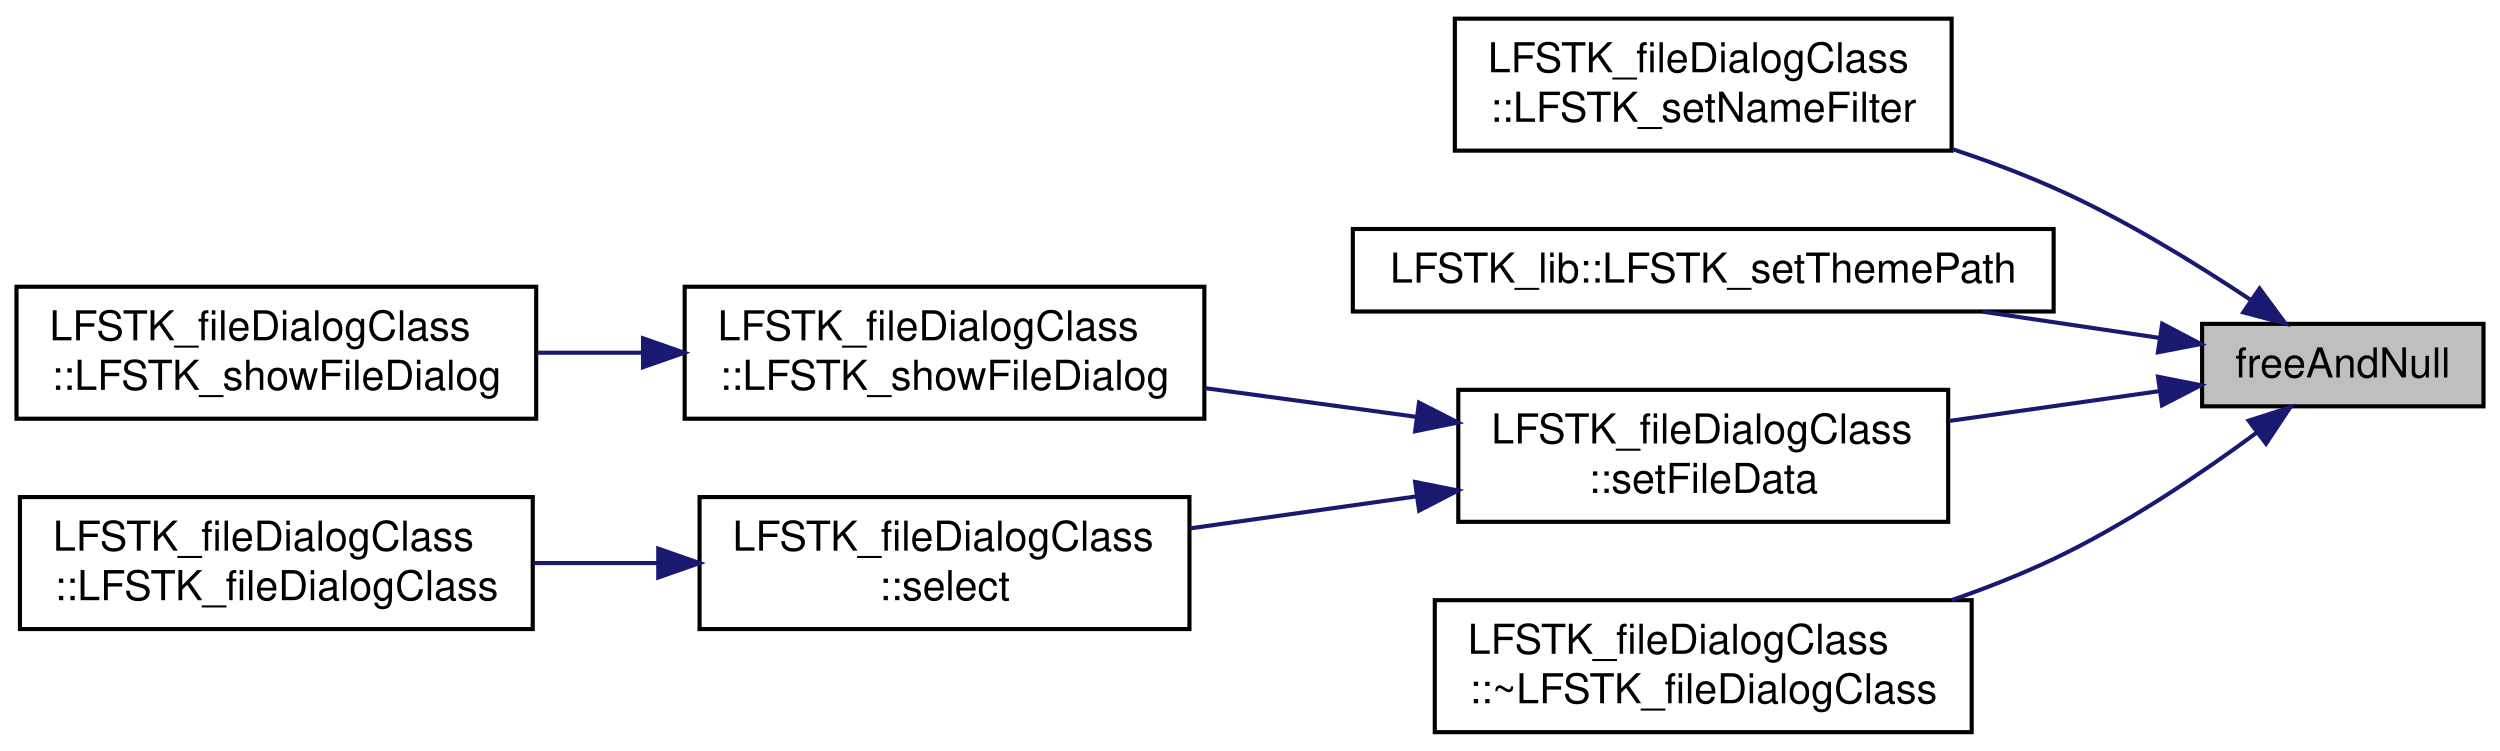
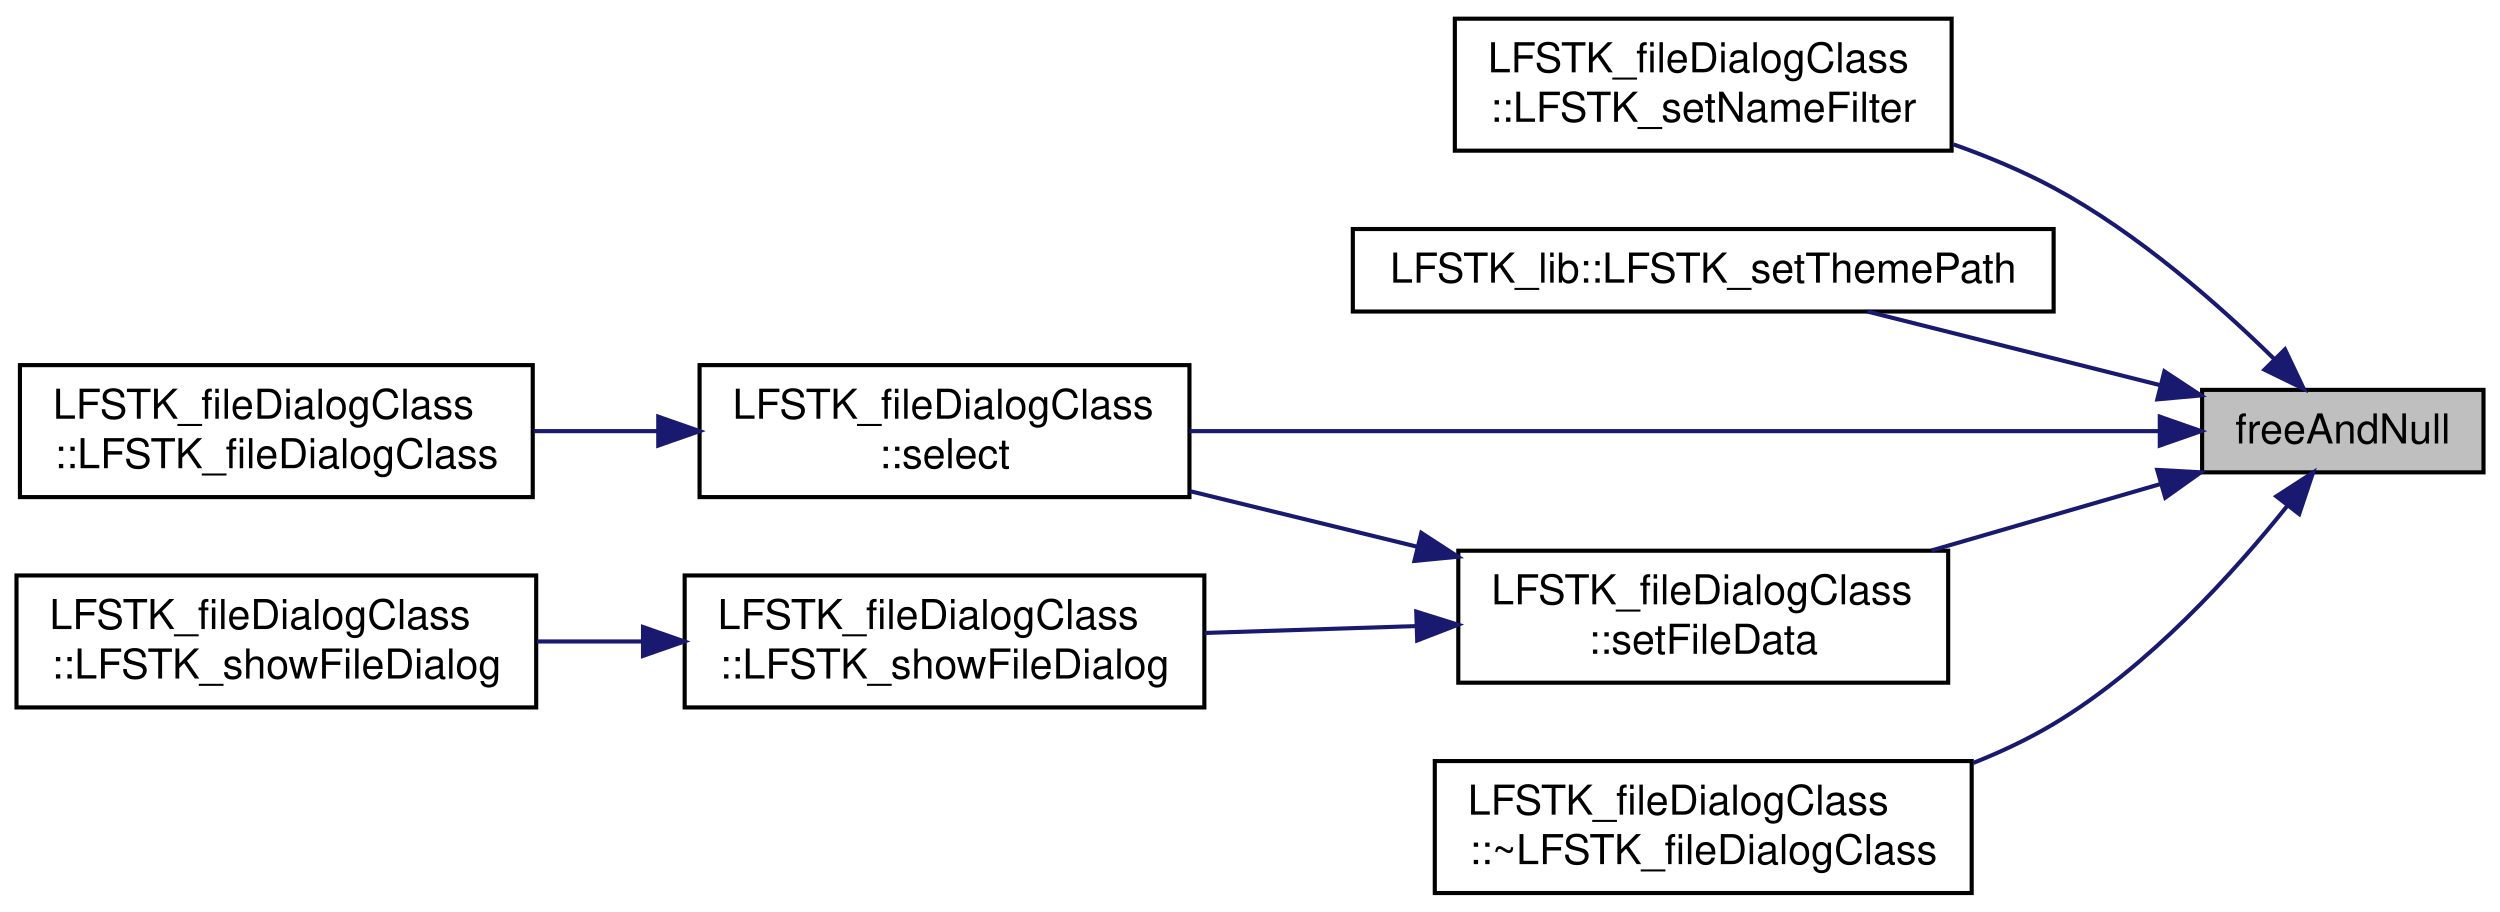
- <svg xmlns="http://www.w3.org/2000/svg" xmlns:xlink="http://www.w3.org/1999/xlink" width="606pt" height="182pt" viewBox="0.00 0.00 606.17 182.00">
-   <g id="graph0" class="graph" transform="scale(1 1) rotate(0) translate(4 178)">
+ <svg xmlns="http://www.w3.org/2000/svg" xmlns:xlink="http://www.w3.org/1999/xlink" width="606pt" height="221pt" viewBox="0.00 0.00 606.17 221.00">
+   <g id="graph0" class="graph" transform="scale(1 1) rotate(0) translate(4 217)">
    <g id="node1" class="node">
      <g id="a_node1">
        <a xlink:title=" ">
-           <polygon fill="#bfbfbf" stroke="#000000" points="529.94,-79.5 529.94,-99.5 598.169,-99.5 598.169,-79.5 529.94,-79.5" />
-           <text text-anchor="middle" x="564.054" y="-86.5" font-family="Helvetica,sans-Serif" font-size="10.00" fill="#000000">freeAndNull</text>
+           <polygon fill="#bfbfbf" stroke="#000000" points="529.94,-102.5 529.94,-122.5 598.169,-122.5 598.169,-102.5 529.94,-102.5" />
+           <text text-anchor="middle" x="564.054" y="-109.5" font-family="Helvetica,sans-Serif" font-size="10.00" fill="#000000">freeAndNull</text>
        </a>
      </g>
    </g>
    <g id="node2" class="node">
      <g id="a_node2">
        <a xlink:href="class_l_f_s_t_k__file_dialog_class_a99d3d70ca32edc6810c817df31dfa277.xhtml#a99d3d70ca32edc6810c817df31dfa277" target="_top" xlink:title=" ">
-           <polygon fill="none" stroke="#000000" points="348.754,-141.5 348.754,-173.5 469.204,-173.5 469.204,-141.5 348.754,-141.5" />
-           <text text-anchor="start" x="356.754" y="-160.5" font-family="Helvetica,sans-Serif" font-size="10.00" fill="#000000">LFSTK_fileDialogClass</text>
-           <text text-anchor="middle" x="408.979" y="-148.5" font-family="Helvetica,sans-Serif" font-size="10.00" fill="#000000">::LFSTK_setNameFilter</text>
+           <polygon fill="none" stroke="#000000" points="348.754,-180.5 348.754,-212.5 469.204,-212.5 469.204,-180.5 348.754,-180.5" />
+           <text text-anchor="start" x="356.754" y="-199.5" font-family="Helvetica,sans-Serif" font-size="10.00" fill="#000000">LFSTK_fileDialogClass</text>
+           <text text-anchor="middle" x="408.979" y="-187.5" font-family="Helvetica,sans-Serif" font-size="10.00" fill="#000000">::LFSTK_setNameFilter</text>
        </a>
      </g>
    </g>
    <g id="edge1" class="edge">
-       <path fill="none" stroke="#191970" d="M541.642,-105.355C528.274,-114.265 510.692,-125.056 493.94,-132.5 486.212,-135.934 477.883,-139.046 469.568,-141.817" />
-       <polygon fill="#191970" stroke="#191970" points="543.867,-108.075 550.161,-99.552 539.926,-102.289 543.867,-108.075" />
+       <path fill="none" stroke="#191970" d="M547.527,-129.879C534.181,-142.998 514.326,-160.552 493.94,-171.5 486.354,-175.574 478.022,-179.062 469.633,-182.025" />
+       <polygon fill="#191970" stroke="#191970" points="550.037,-132.319 554.588,-122.751 545.064,-127.392 550.037,-132.319" />
    </g>
    <g id="node3" class="node">
      <g id="a_node3">
        <a xlink:href="class_l_f_s_t_k__lib_a36cbdcaf2c98443f432ca14571281463.xhtml#a36cbdcaf2c98443f432ca14571281463" target="_top" xlink:title=" ">
-           <polygon fill="none" stroke="#000000" points="324.018,-102.5 324.018,-122.5 493.94,-122.5 493.94,-102.5 324.018,-102.5" />
-           <text text-anchor="middle" x="408.979" y="-109.5" font-family="Helvetica,sans-Serif" font-size="10.00" fill="#000000">LFSTK_lib::LFSTK_setThemePath</text>
+           <polygon fill="none" stroke="#000000" points="324.018,-141.5 324.018,-161.5 493.94,-161.5 493.94,-141.5 324.018,-141.5" />
+           <text text-anchor="middle" x="408.979" y="-148.5" font-family="Helvetica,sans-Serif" font-size="10.00" fill="#000000">LFSTK_lib::LFSTK_setThemePath</text>
        </a>
      </g>
    </g>
    <g id="edge2" class="edge">
-       <path fill="none" stroke="#191970" d="M519.734,-96.073C506.32,-98.063 491.27,-100.295 476.691,-102.457" />
-       <polygon fill="#191970" stroke="#191970" points="520.26,-99.534 529.638,-94.604 519.233,-92.609 520.26,-99.534" />
+       <path fill="none" stroke="#191970" d="M519.72,-123.65C497.363,-129.272 470.464,-136.037 448.776,-141.491" />
+       <polygon fill="#191970" stroke="#191970" points="520.794,-126.989 529.638,-121.155 519.087,-120.2 520.794,-126.989" />
    </g>
    <g id="node4" class="node">
      <g id="a_node4">
+         <a xlink:href="class_l_f_s_t_k__file_dialog_class_a789cade9437906181e31a243c85d52e5.xhtml#a789cade9437906181e31a243c85d52e5" target="_top" xlink:title=" ">
+           <polygon fill="none" stroke="#000000" points="165.623,-96.5 165.623,-128.5 284.404,-128.5 284.404,-96.5 165.623,-96.5" />
+           <text text-anchor="start" x="173.623" y="-115.5" font-family="Helvetica,sans-Serif" font-size="10.00" fill="#000000">LFSTK_fileDialogClass</text>
+           <text text-anchor="middle" x="225.013" y="-103.5" font-family="Helvetica,sans-Serif" font-size="10.00" fill="#000000">::select</text>
+         </a>
+       </g>
+     </g>
+     <g id="edge3" class="edge">
+       <path fill="none" stroke="#191970" d="M519.347,-112.5C459.043,-112.5 351.484,-112.5 284.431,-112.5" />
+       <polygon fill="#191970" stroke="#191970" points="519.68,-116 529.68,-112.5 519.68,-109 519.68,-116" />
+     </g>
+     <g id="node6" class="node">
+       <g id="a_node6">
        <a xlink:href="class_l_f_s_t_k__file_dialog_class_a1a2380be673fe96eeb957ddd90051d05.xhtml#a1a2380be673fe96eeb957ddd90051d05" target="_top" xlink:title=" ">
          <polygon fill="none" stroke="#000000" points="349.589,-51.5 349.589,-83.5 468.37,-83.5 468.37,-51.5 349.589,-51.5" />
          <text text-anchor="start" x="357.589" y="-70.5" font-family="Helvetica,sans-Serif" font-size="10.00" fill="#000000">LFSTK_fileDialogClass</text>
          <text text-anchor="middle" x="408.979" y="-58.5" font-family="Helvetica,sans-Serif" font-size="10.00" fill="#000000">::setFileData</text>
        </a>
      </g>
    </g>
-     <g id="edge3" class="edge">
-       <path fill="none" stroke="#191970" d="M519.569,-83.189C503.693,-80.937 485.542,-78.362 468.599,-75.958" />
-       <polygon fill="#191970" stroke="#191970" points="519.246,-86.678 529.638,-84.618 520.229,-79.748 519.246,-86.678" />
+     <g id="edge5" class="edge">
+       <path fill="none" stroke="#191970" d="M519.813,-99.662C502.533,-94.647 482.529,-88.843 464.312,-83.556" />
+       <polygon fill="#191970" stroke="#191970" points="519.059,-103.088 529.638,-102.513 521.01,-96.365 519.059,-103.088" />
    </g>
    <g id="node9" class="node">
      <g id="a_node9">
        <a xlink:href="class_l_f_s_t_k__file_dialog_class_ae3d4b16a17a84fddc8add7998222eb96.xhtml#ae3d4b16a17a84fddc8add7998222eb96" target="_top" xlink:title=" ">
          <polygon fill="none" stroke="#000000" points="343.89,-.5 343.89,-32.5 474.068,-32.5 474.068,-.5 343.89,-.5" />
          <text text-anchor="start" x="351.89" y="-19.5" font-family="Helvetica,sans-Serif" font-size="10.00" fill="#000000">LFSTK_fileDialogClass</text>
          <text text-anchor="middle" x="408.979" y="-7.5" font-family="Helvetica,sans-Serif" font-size="10.00" fill="#000000">::~LFSTK_fileDialogClass</text>
        </a>
      </g>
    </g>
-     <g id="edge8" class="edge">
-       <path fill="none" stroke="#191970" d="M543.208,-73.147C529.75,-63.207 511.528,-50.861 493.94,-42.5 486.138,-38.791 477.685,-35.461 469.237,-32.521" />
-       <polygon fill="#191970" stroke="#191970" points="541.22,-76.032 551.309,-79.266 545.439,-70.446 541.22,-76.032" />
+     <g id="edge9" class="edge">
+       <path fill="none" stroke="#191970" d="M550.539,-94.316C537.668,-78.225 516.898,-55.228 493.94,-41.5 487.87,-37.87 481.238,-34.738 474.442,-32.041" />
+       <polygon fill="#191970" stroke="#191970" points="547.946,-96.684 556.84,-102.442 553.478,-92.394 547.946,-96.684" />
    </g>
    <g id="node5" class="node">
      <g id="a_node5">
-         <a xlink:href="class_l_f_s_t_k__file_dialog_class_af77972b8a46616ba4c7bec555b2b0a14.xhtml#af77972b8a46616ba4c7bec555b2b0a14" target="_top" xlink:title=" ">
-           <polygon fill="none" stroke="#000000" points="162.009,-76.5 162.009,-108.5 288.018,-108.5 288.018,-76.5 162.009,-76.5" />
-           <text text-anchor="start" x="170.009" y="-95.5" font-family="Helvetica,sans-Serif" font-size="10.00" fill="#000000">LFSTK_fileDialogClass</text>
-           <text text-anchor="middle" x="225.013" y="-83.5" font-family="Helvetica,sans-Serif" font-size="10.00" fill="#000000">::LFSTK_showFileDialog</text>
+         <a xlink:href="class_l_f_s_t_k__file_dialog_class_a553ce8e885b0d60cbf515b7b3d1e8b65.xhtml#a553ce8e885b0d60cbf515b7b3d1e8b65" target="_top" xlink:title=" ">
+           <polygon fill="none" stroke="#000000" points=".835,-96.5 .835,-128.5 125.174,-128.5 125.174,-96.5 .835,-96.5" />
+           <text text-anchor="start" x="8.835" y="-115.5" font-family="Helvetica,sans-Serif" font-size="10.00" fill="#000000">LFSTK_fileDialogClass</text>
+           <text text-anchor="middle" x="63.005" y="-103.5" font-family="Helvetica,sans-Serif" font-size="10.00" fill="#000000">::LFSTK_fileDialogClass</text>
        </a>
      </g>
    </g>
    <g id="edge4" class="edge">
-       <path fill="none" stroke="#191970" d="M339.204,-76.982C322.406,-79.265 304.558,-81.69 288.086,-83.929" />
-       <polygon fill="#191970" stroke="#191970" points="340.067,-80.397 349.505,-75.582 339.125,-73.461 340.067,-80.397" />
+       <path fill="none" stroke="#191970" d="M155.343,-112.5C145.388,-112.5 135.2,-112.5 125.397,-112.5" />
+       <polygon fill="#191970" stroke="#191970" points="155.607,-116 165.607,-112.5 155.607,-109 155.607,-116" />
+     </g>
+     <g id="edge8" class="edge">
+       <path fill="none" stroke="#191970" d="M339.595,-84.472C321.491,-88.9 302.143,-93.633 284.598,-97.925" />
+       <polygon fill="#191970" stroke="#191970" points="340.623,-87.824 349.505,-82.048 338.959,-81.024 340.623,-87.824" />
    </g>
    <g id="node7" class="node">
      <g id="a_node7">
-         <a xlink:href="class_l_f_s_t_k__file_dialog_class_a789cade9437906181e31a243c85d52e5.xhtml#a789cade9437906181e31a243c85d52e5" target="_top" xlink:title=" ">
-           <polygon fill="none" stroke="#000000" points="165.623,-25.5 165.623,-57.5 284.404,-57.5 284.404,-25.5 165.623,-25.5" />
-           <text text-anchor="start" x="173.623" y="-44.5" font-family="Helvetica,sans-Serif" font-size="10.00" fill="#000000">LFSTK_fileDialogClass</text>
-           <text text-anchor="middle" x="225.013" y="-32.5" font-family="Helvetica,sans-Serif" font-size="10.00" fill="#000000">::select</text>
+         <a xlink:href="class_l_f_s_t_k__file_dialog_class_af77972b8a46616ba4c7bec555b2b0a14.xhtml#af77972b8a46616ba4c7bec555b2b0a14" target="_top" xlink:title=" ">
+           <polygon fill="none" stroke="#000000" points="162.009,-45.5 162.009,-77.5 288.018,-77.5 288.018,-45.5 162.009,-45.5" />
+           <text text-anchor="start" x="170.009" y="-64.5" font-family="Helvetica,sans-Serif" font-size="10.00" fill="#000000">LFSTK_fileDialogClass</text>
+           <text text-anchor="middle" x="225.013" y="-52.5" font-family="Helvetica,sans-Serif" font-size="10.00" fill="#000000">::LFSTK_showFileDialog</text>
        </a>
      </g>
    </g>
    <g id="edge6" class="edge">
-       <path fill="none" stroke="#191970" d="M339.595,-57.694C321.491,-55.135 302.143,-52.401 284.598,-49.921" />
-       <polygon fill="#191970" stroke="#191970" points="339.113,-61.16 349.505,-59.094 340.093,-54.229 339.113,-61.16" />
-     </g>
-     <g id="node6" class="node">
-       <g id="a_node6">
-         <a xlink:href="class_l_f_s_t_k__file_dialog_class_aacf1d4b61cbb5b40d06f591ea96f9ea7.xhtml#aacf1d4b61cbb5b40d06f591ea96f9ea7" target="_top" xlink:title=" ">
-           <polygon fill="none" stroke="#000000" points="0,-76.5 0,-108.5 126.009,-108.5 126.009,-76.5 0,-76.5" />
-           <text text-anchor="start" x="8" y="-95.5" font-family="Helvetica,sans-Serif" font-size="10.00" fill="#000000">LFSTK_fileDialogClass</text>
-           <text text-anchor="middle" x="63.005" y="-83.5" font-family="Helvetica,sans-Serif" font-size="10.00" fill="#000000">::LFSTK_showFileDialog</text>
-         </a>
-       </g>
-     </g>
-     <g id="edge5" class="edge">
-       <path fill="none" stroke="#191970" d="M151.636,-92.5C143.144,-92.5 134.539,-92.5 126.2,-92.5" />
-       <polygon fill="#191970" stroke="#191970" points="151.913,-96 161.913,-92.5 151.913,-89 151.913,-96" />
+       <path fill="none" stroke="#191970" d="M339.204,-65.224C322.406,-64.676 304.558,-64.094 288.086,-63.557" />
+       <polygon fill="#191970" stroke="#191970" points="339.396,-68.732 349.505,-65.56 339.624,-61.736 339.396,-68.732" />
    </g>
    <g id="node8" class="node">
      <g id="a_node8">
-         <a xlink:href="class_l_f_s_t_k__file_dialog_class_a553ce8e885b0d60cbf515b7b3d1e8b65.xhtml#a553ce8e885b0d60cbf515b7b3d1e8b65" target="_top" xlink:title=" ">
-           <polygon fill="none" stroke="#000000" points=".835,-25.5 .835,-57.5 125.174,-57.5 125.174,-25.5 .835,-25.5" />
-           <text text-anchor="start" x="8.835" y="-44.5" font-family="Helvetica,sans-Serif" font-size="10.00" fill="#000000">LFSTK_fileDialogClass</text>
-           <text text-anchor="middle" x="63.005" y="-32.5" font-family="Helvetica,sans-Serif" font-size="10.00" fill="#000000">::LFSTK_fileDialogClass</text>
+         <a xlink:href="class_l_f_s_t_k__file_dialog_class_aacf1d4b61cbb5b40d06f591ea96f9ea7.xhtml#aacf1d4b61cbb5b40d06f591ea96f9ea7" target="_top" xlink:title=" ">
+           <polygon fill="none" stroke="#000000" points="0,-45.5 0,-77.5 126.009,-77.5 126.009,-45.5 0,-45.5" />
+           <text text-anchor="start" x="8" y="-64.5" font-family="Helvetica,sans-Serif" font-size="10.00" fill="#000000">LFSTK_fileDialogClass</text>
+           <text text-anchor="middle" x="63.005" y="-52.5" font-family="Helvetica,sans-Serif" font-size="10.00" fill="#000000">::LFSTK_showFileDialog</text>
        </a>
      </g>
    </g>
    <g id="edge7" class="edge">
-       <path fill="none" stroke="#191970" d="M155.343,-41.5C145.388,-41.5 135.2,-41.5 125.397,-41.5" />
-       <polygon fill="#191970" stroke="#191970" points="155.607,-45 165.607,-41.5 155.607,-38 155.607,-45" />
+       <path fill="none" stroke="#191970" d="M151.636,-61.5C143.144,-61.5 134.539,-61.5 126.2,-61.5" />
+       <polygon fill="#191970" stroke="#191970" points="151.913,-65 161.913,-61.5 151.913,-58 151.913,-65" />
    </g>
  </g>
</svg>
